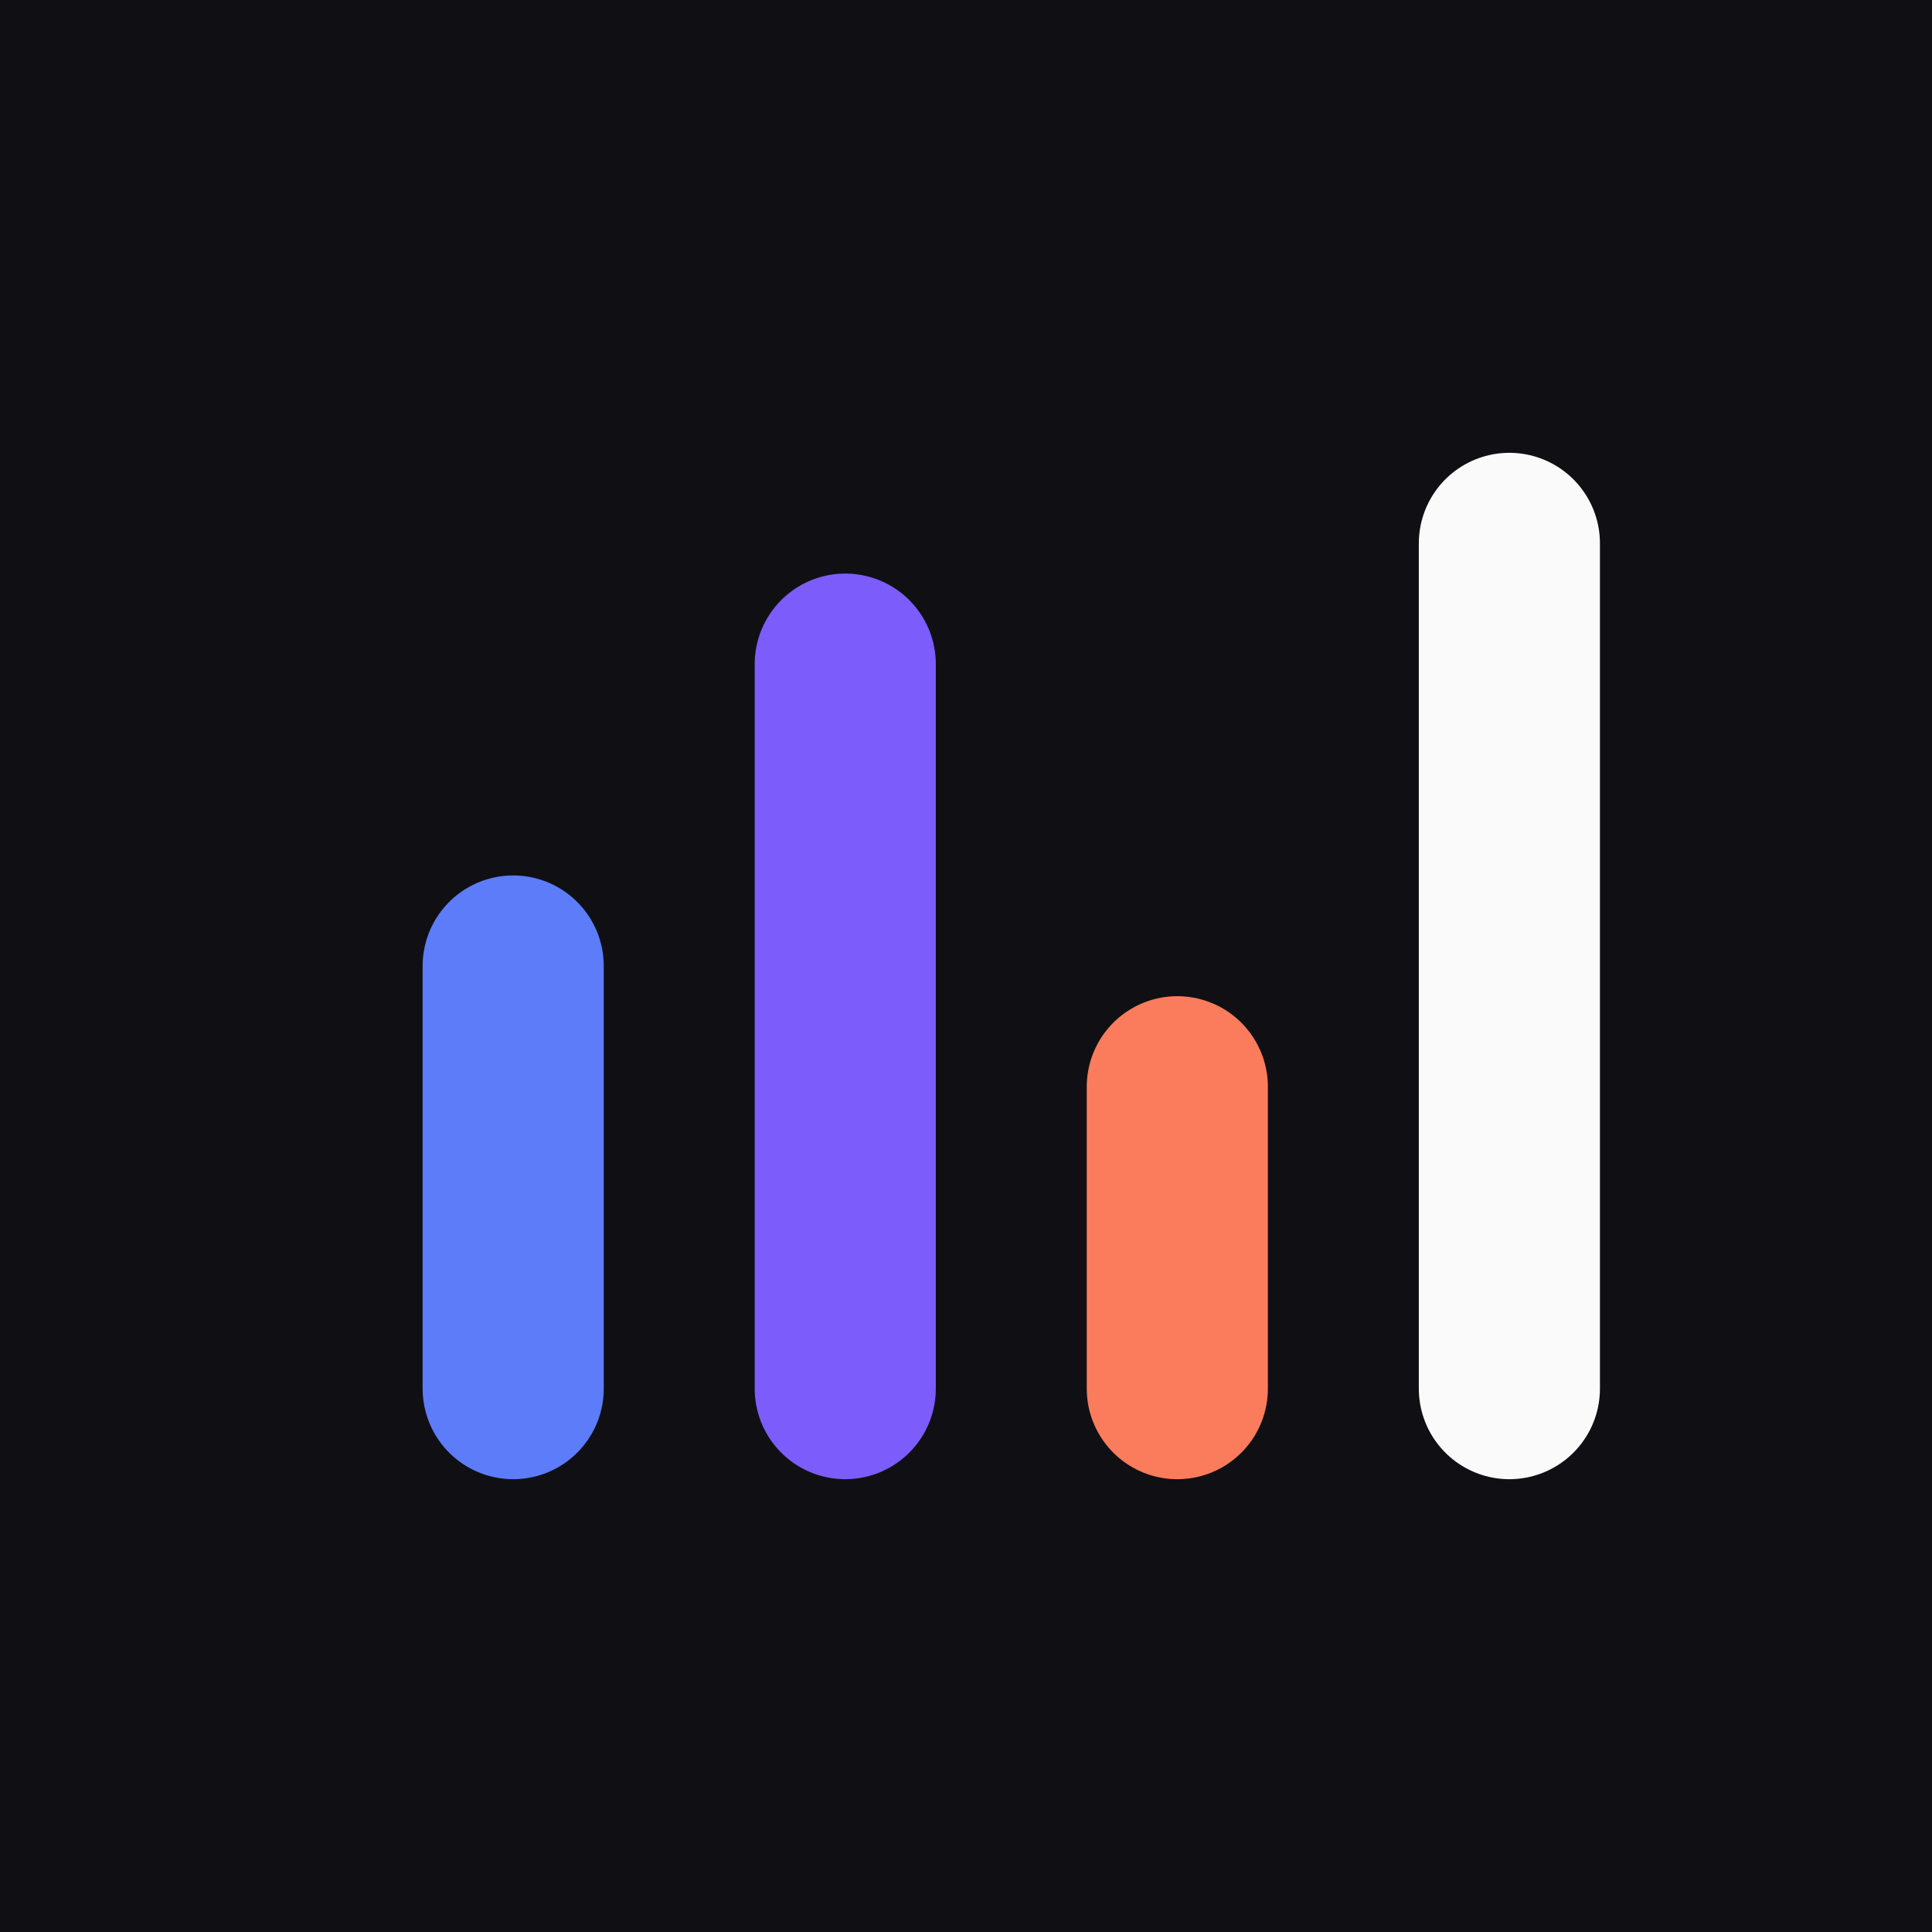
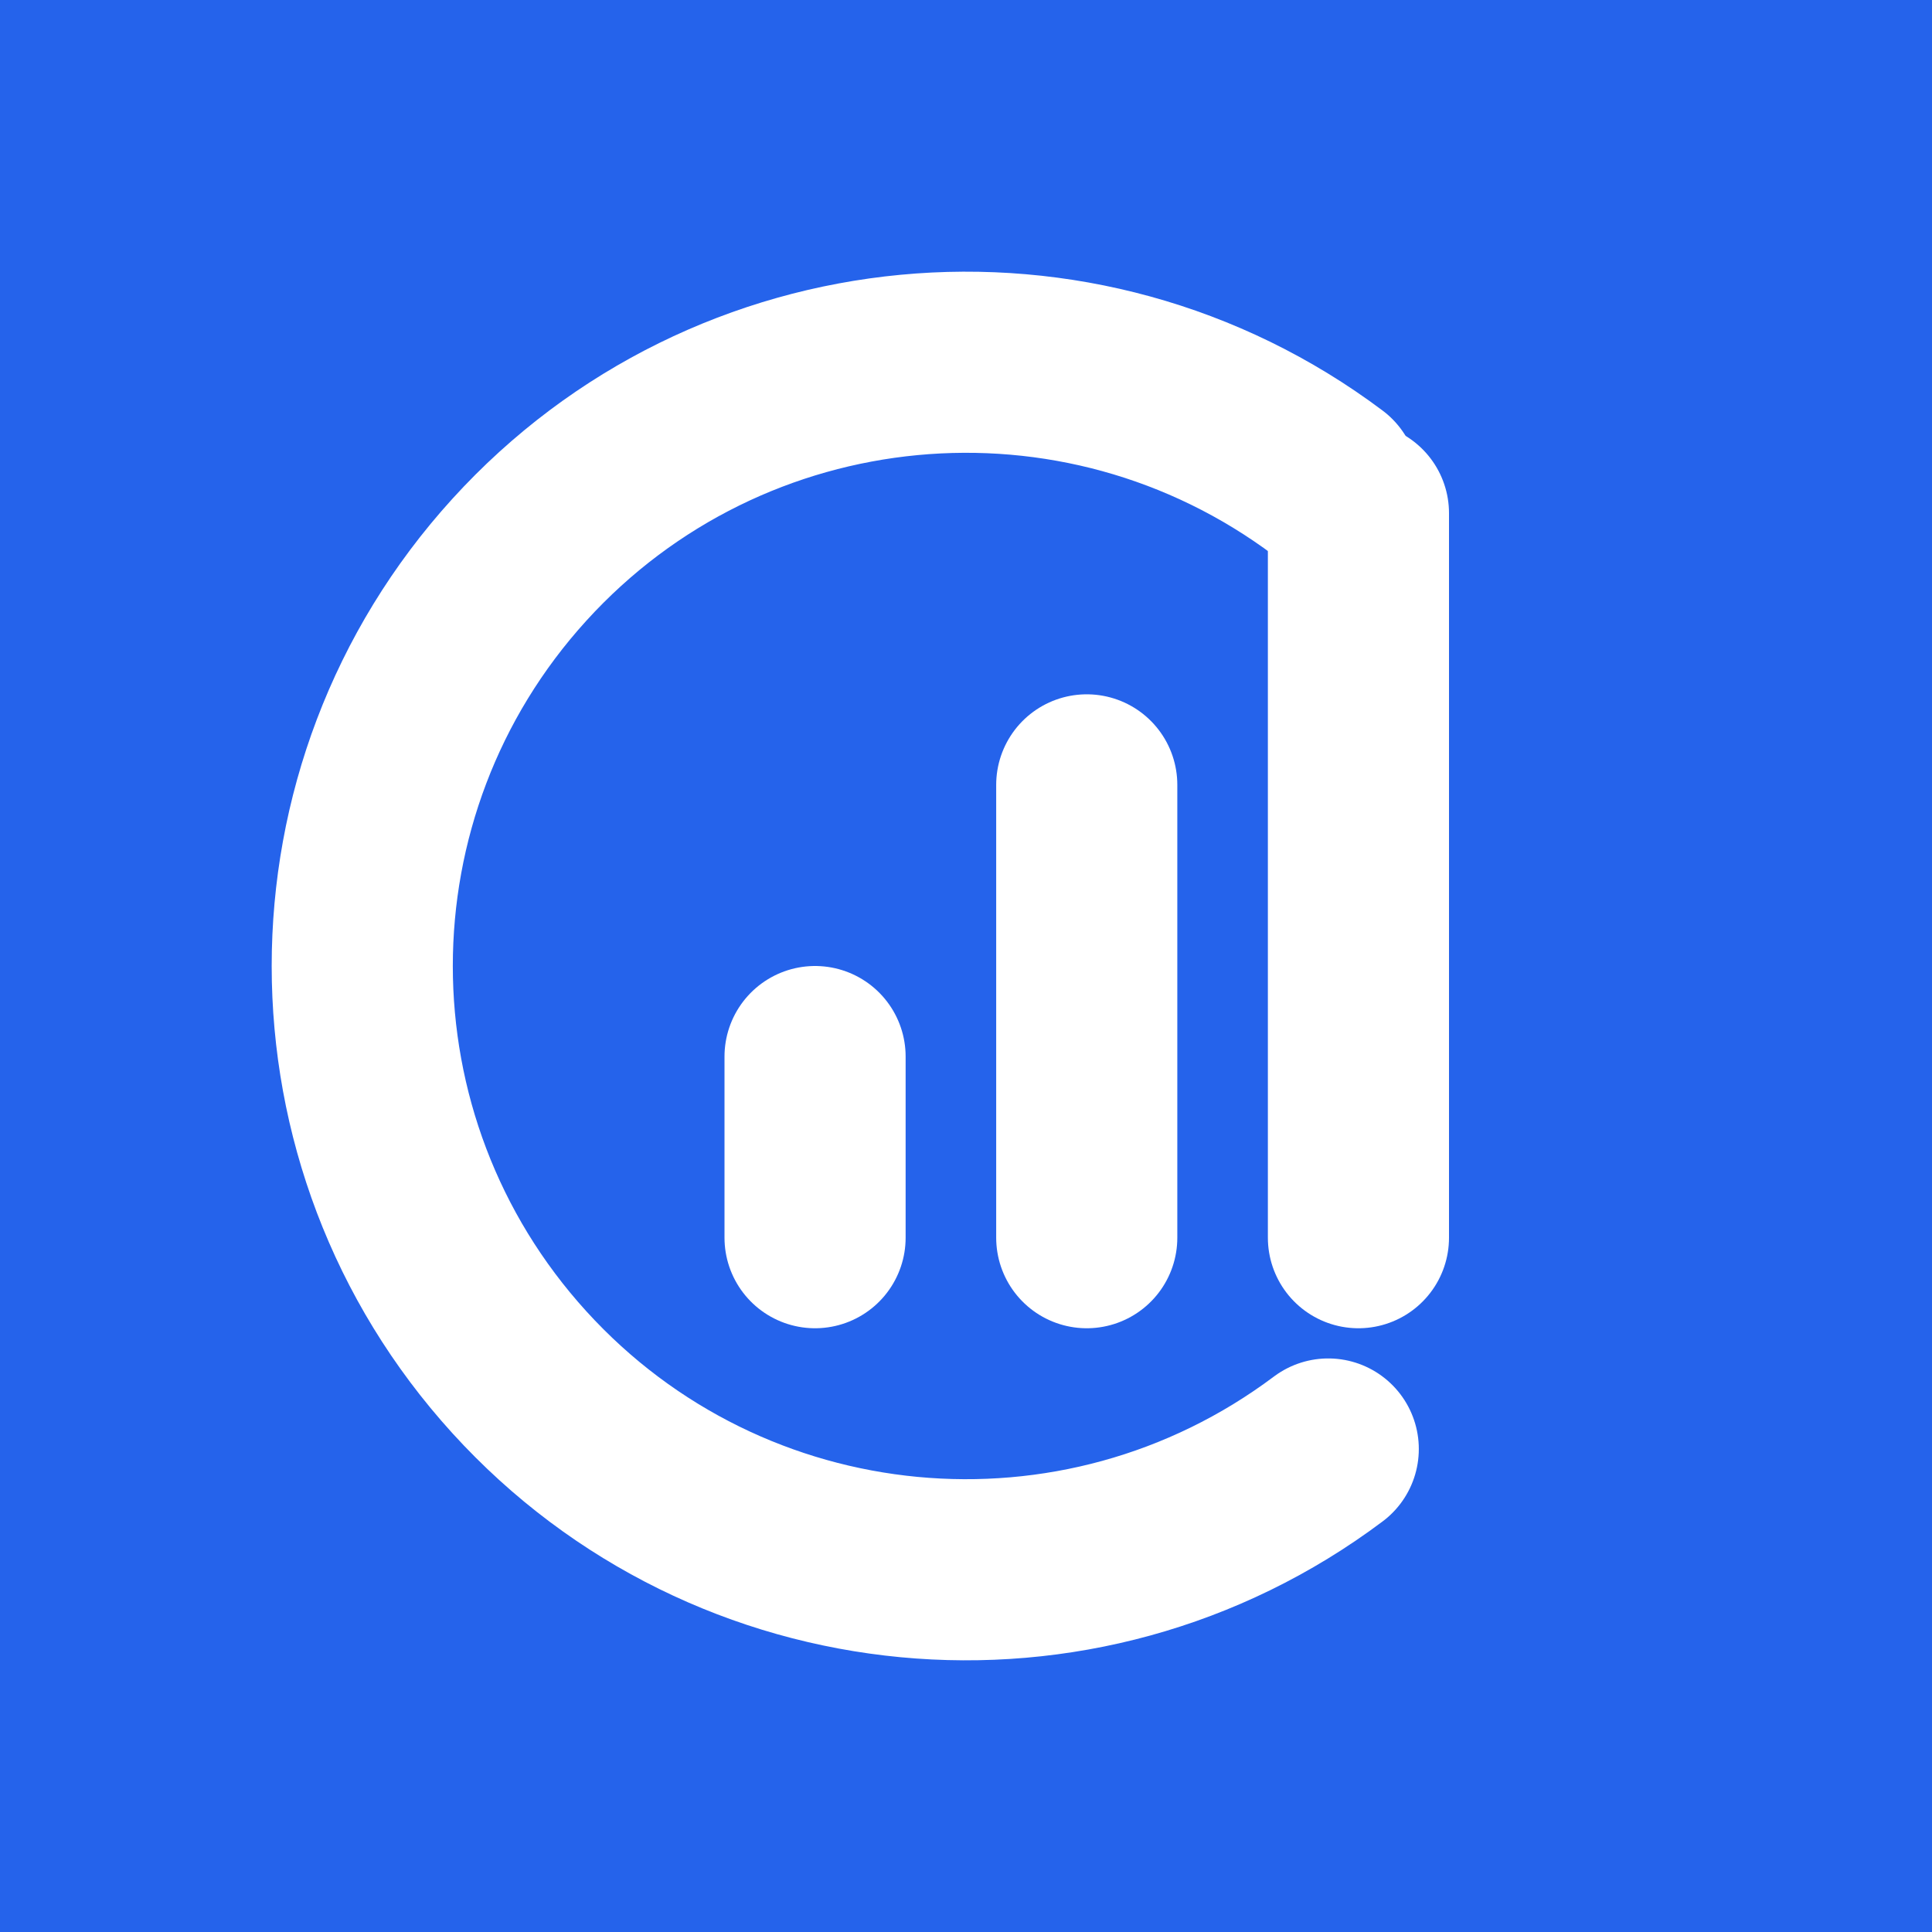
- <svg xmlns="http://www.w3.org/2000/svg" viewBox="0 0 1024 1024">
-   <rect width="1024" height="1024" fill="#101014" />
-   <g stroke-linecap="round">
-     <line x1="272" y1="736" x2="272" y2="512" stroke="#5c7cfa" stroke-width="96" />
-     <line x1="448" y1="736" x2="448" y2="352" stroke="#7c5cfa" stroke-width="96" />
-     <line x1="624" y1="736" x2="624" y2="576" stroke="#fa7c5c" stroke-width="96" />
-     <line x1="800" y1="736" x2="800" y2="288" stroke="#fafafa" stroke-width="96" />
-   </g>
+ <svg xmlns="http://www.w3.org/2000/svg" viewBox="0 0 64 64" fill="none">
+   <rect width="64" height="64" rx="0" fill="#2563eb" />
+   <path d="M44 16a20 20 0 1 0 0 32" stroke="#ffffff" stroke-width="6" stroke-linecap="round" />
+   <path d="M27 35v6m9-15v15m9-24v24" stroke="#ffffff" stroke-width="6" stroke-linecap="round" />
</svg>
